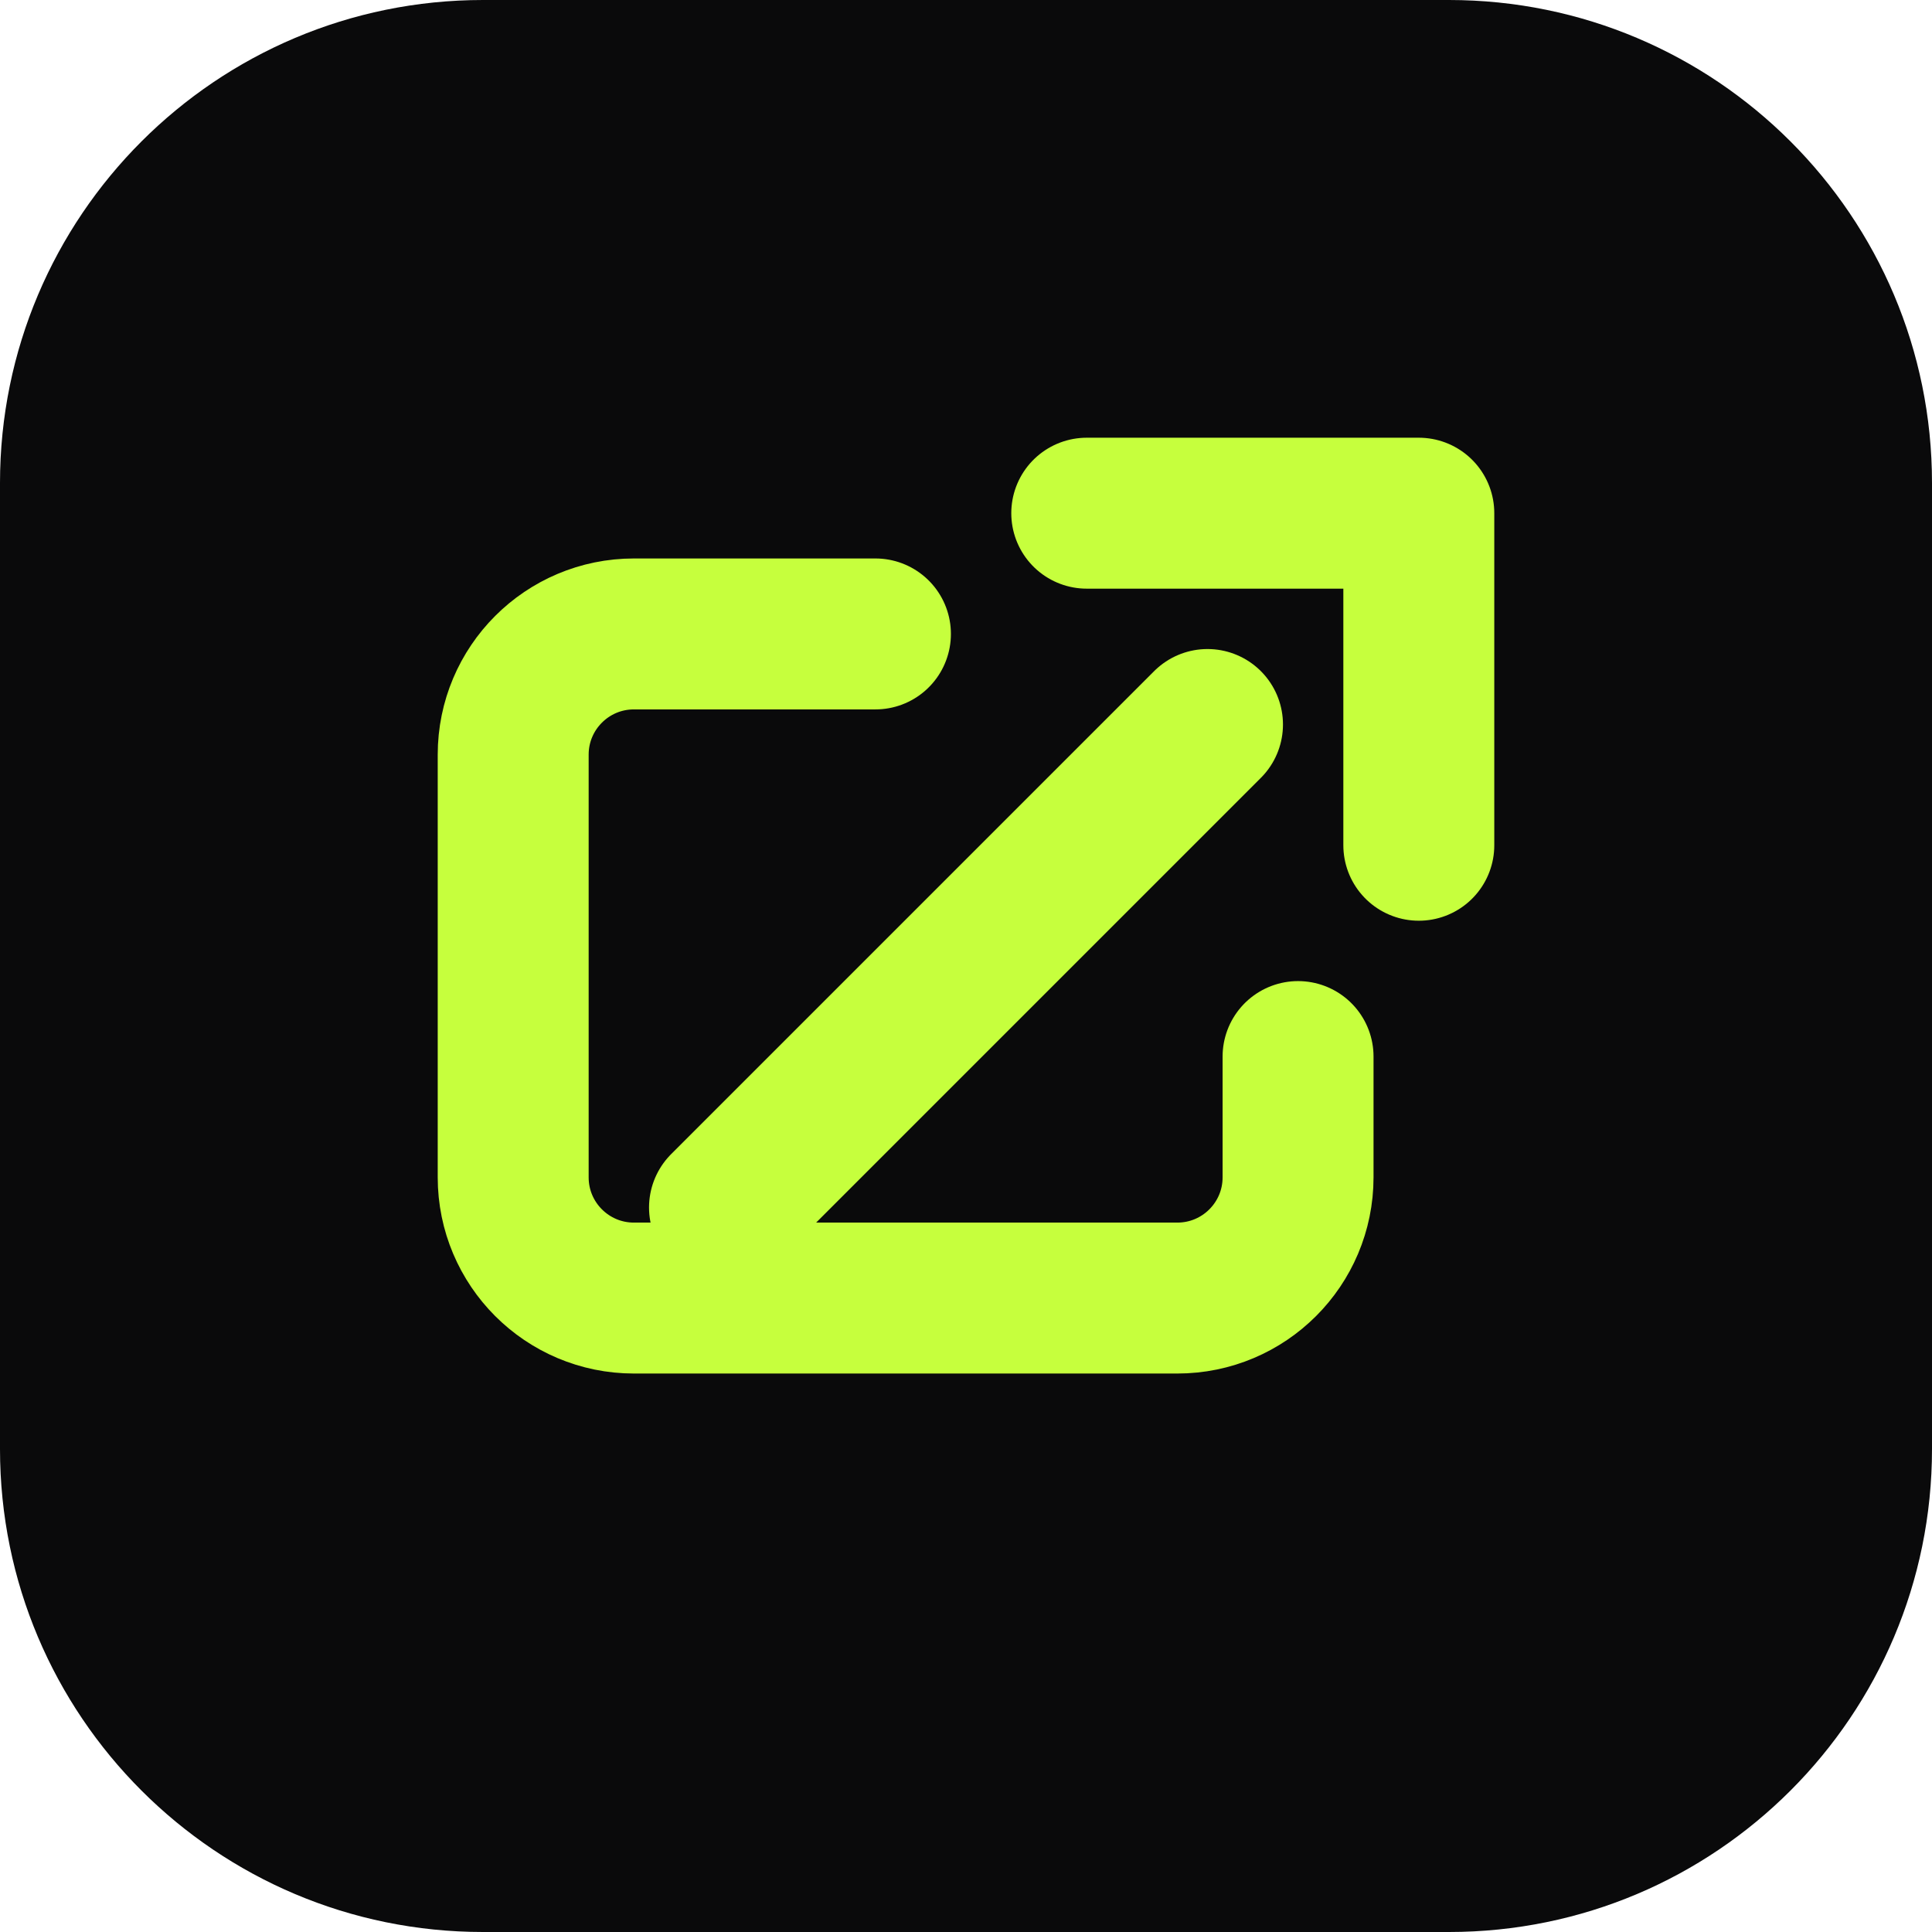
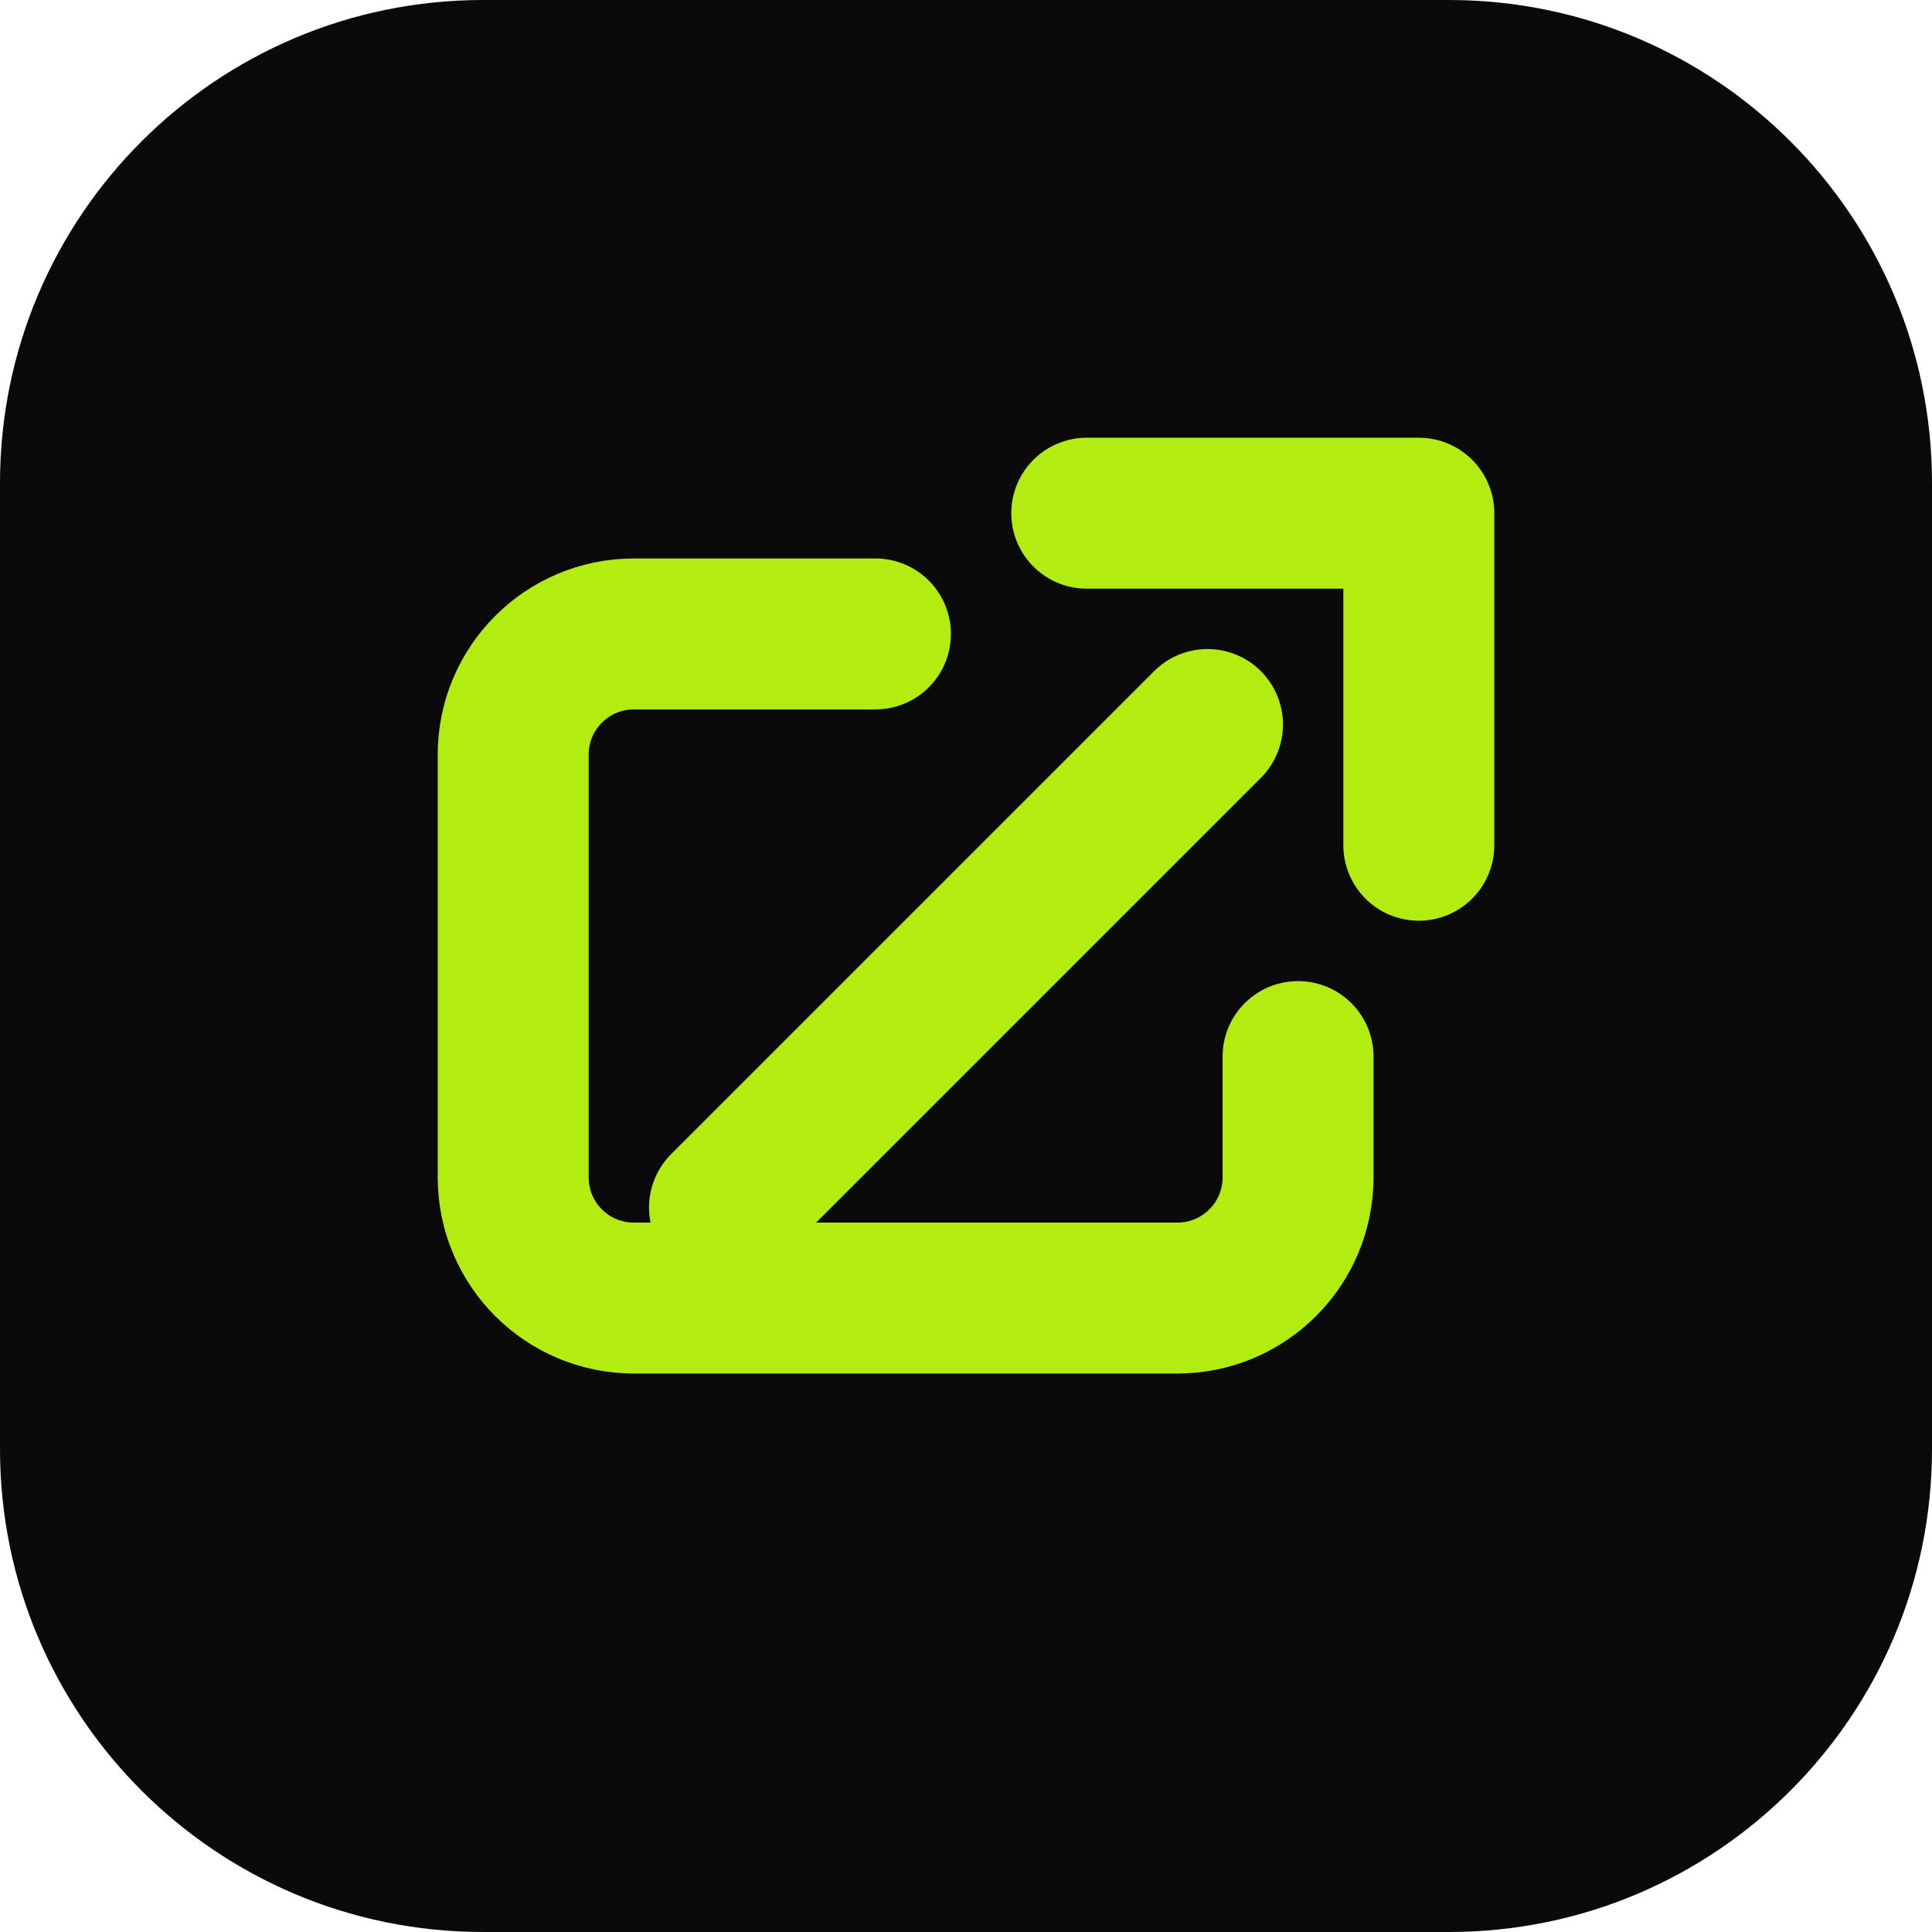
<svg xmlns="http://www.w3.org/2000/svg" width="32" height="32" viewBox="0 0 32 32" fill="none">
  <rect width="32" height="32" rx="8" fill="#0A0A0B" />
-   <path d="M12 20L20 12" stroke="#C6FF3D" stroke-width="2.5" stroke-linecap="round" />
-   <path d="M14.5 10.5H10.5C9.395 10.5 8.5 11.395 8.5 12.5V19.5C8.5 20.605 9.395 21.5 10.5 21.5H19.5C20.605 21.5 21.5 20.605 21.5 19.5V17.5" stroke="#C6FF3D" stroke-width="2.5" stroke-linecap="round" />
-   <path d="M18 8.5H23.5V14" stroke="#C6FF3D" stroke-width="2.5" stroke-linecap="round" stroke-linejoin="round" />
+   <path d="M12 20L20 12" stroke="#B3EC11" stroke-width="2.5" stroke-linecap="round" />
+   <path d="M14.5 10.5H10.5C9.395 10.5 8.5 11.395 8.5 12.5V19.5C8.5 20.605 9.395 21.5 10.5 21.5H19.5C20.605 21.5 21.5 20.605 21.5 19.5V17.5" stroke="#B3EC11" stroke-width="2.5" stroke-linecap="round" />
+   <path d="M18 8.5H23.5V14" stroke="#B3EC11" stroke-width="2.5" stroke-linecap="round" stroke-linejoin="round" />
</svg>
